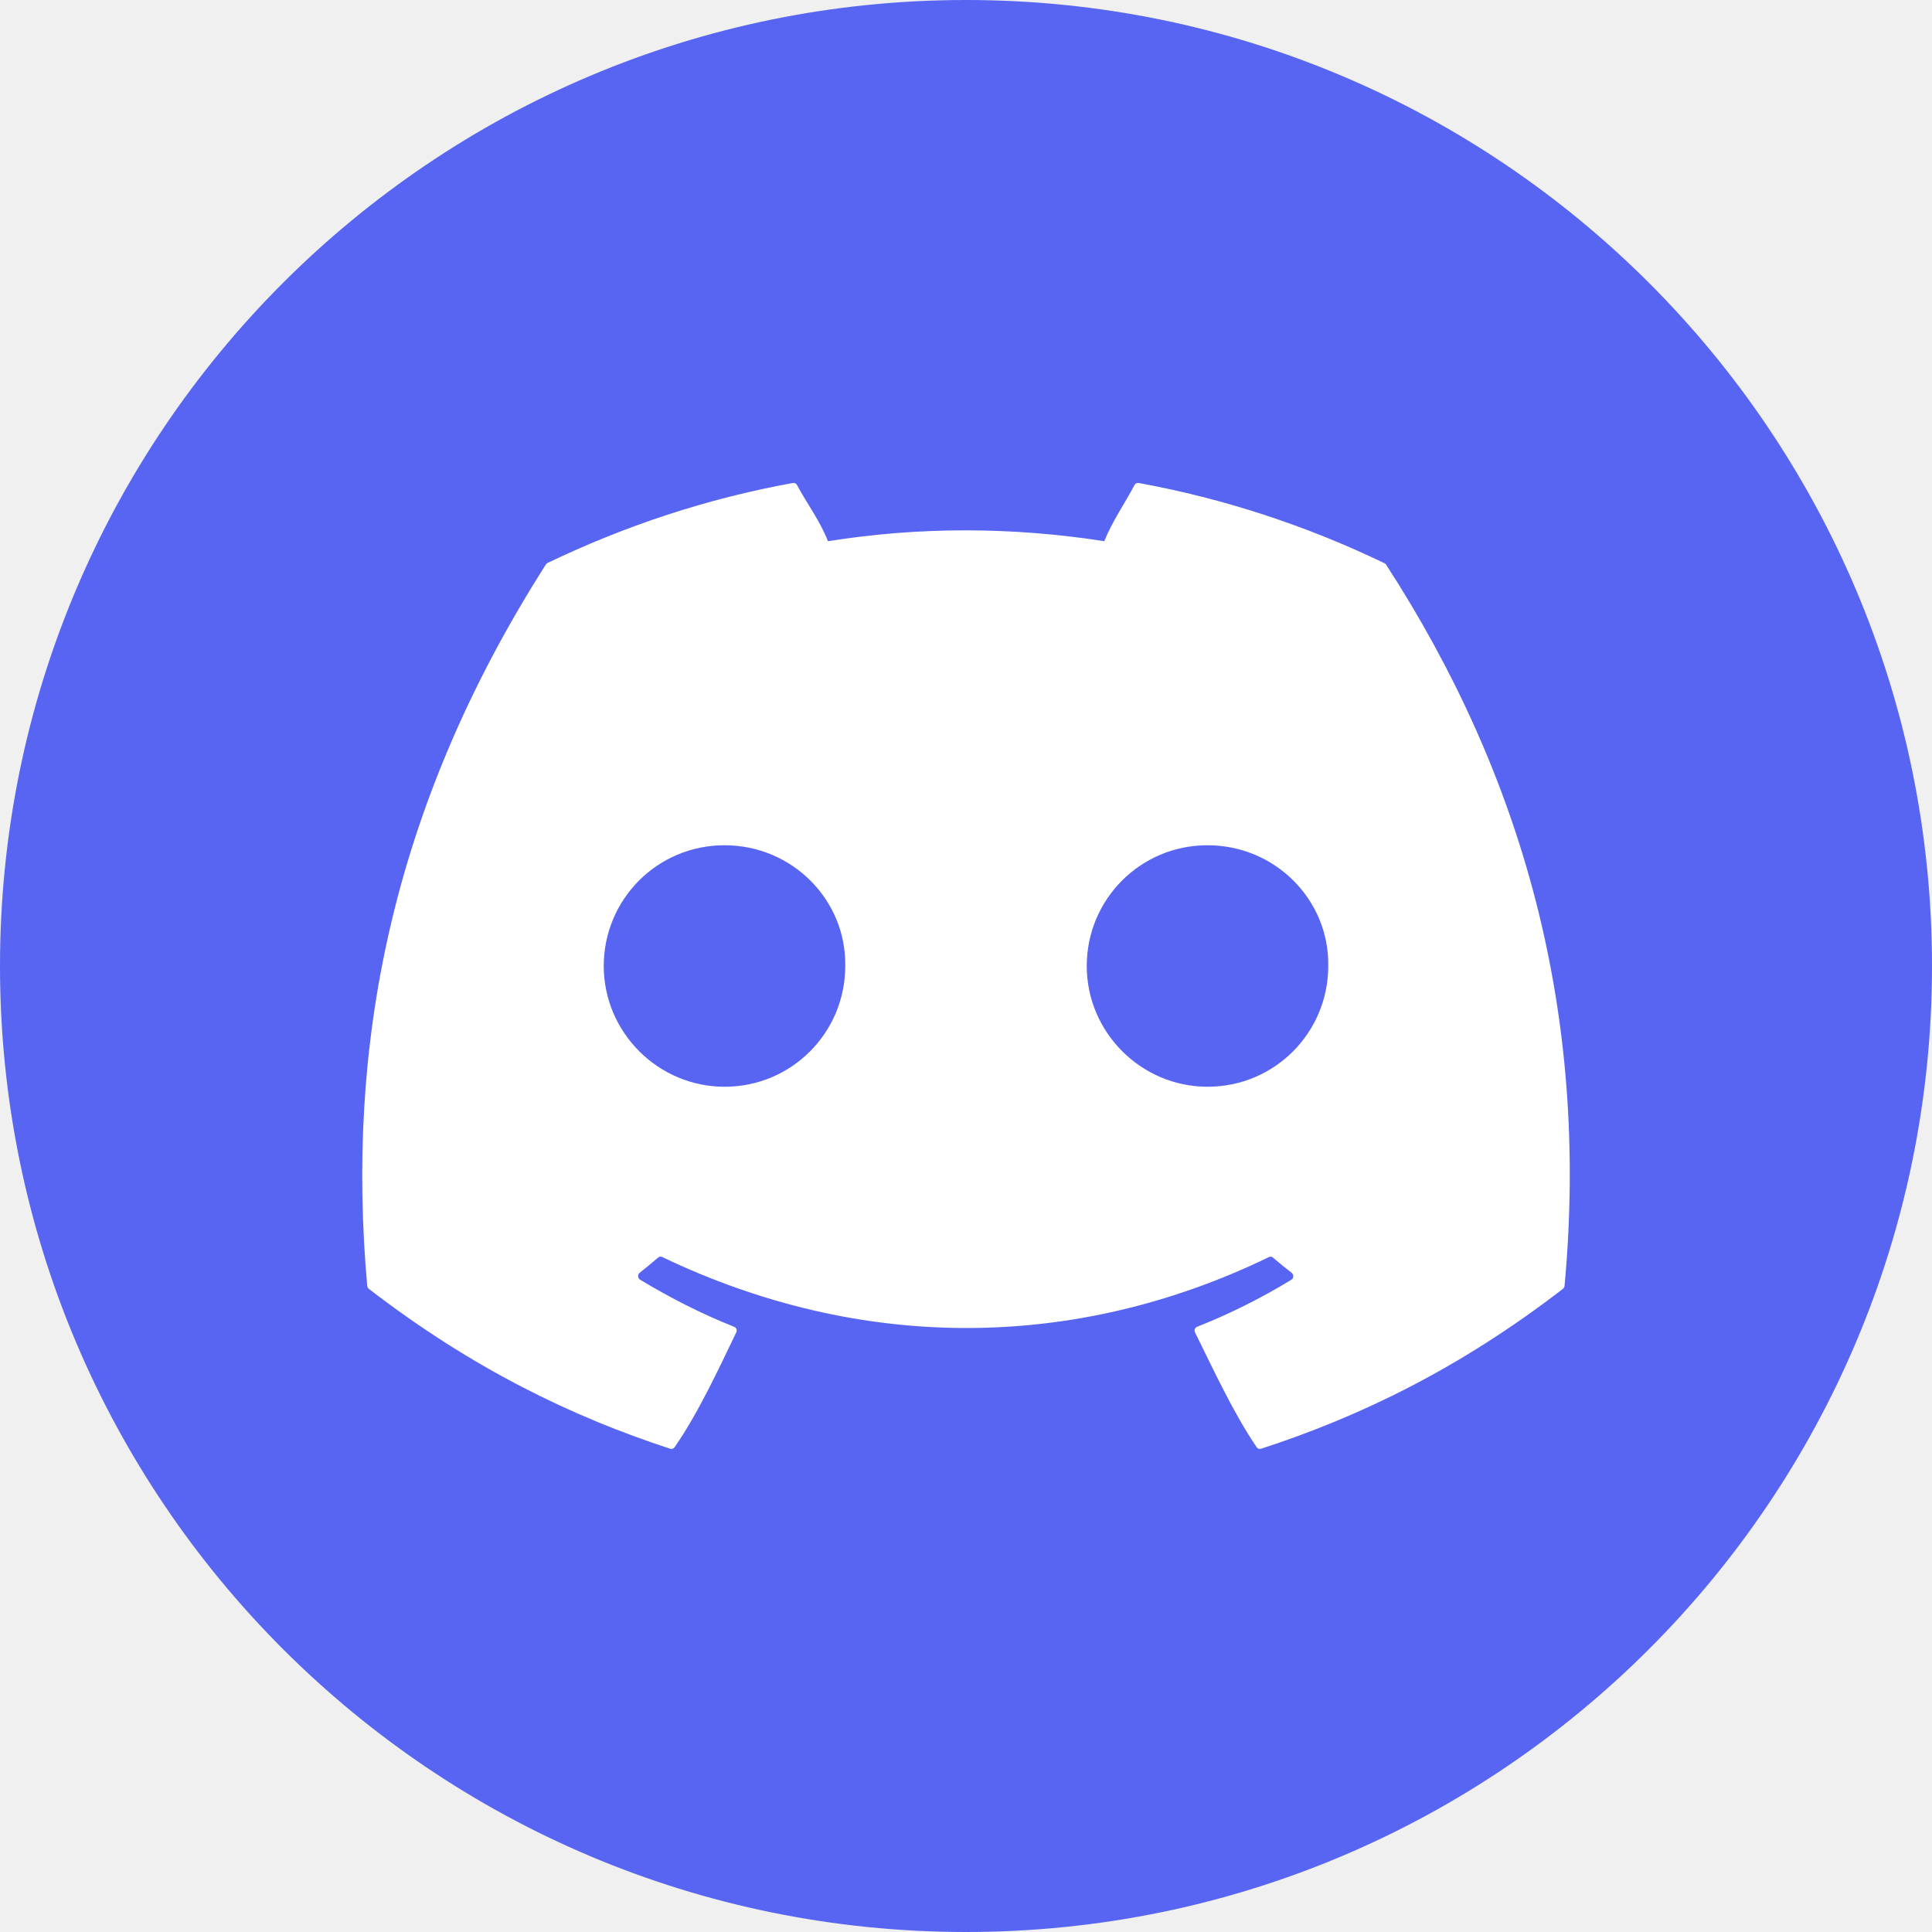
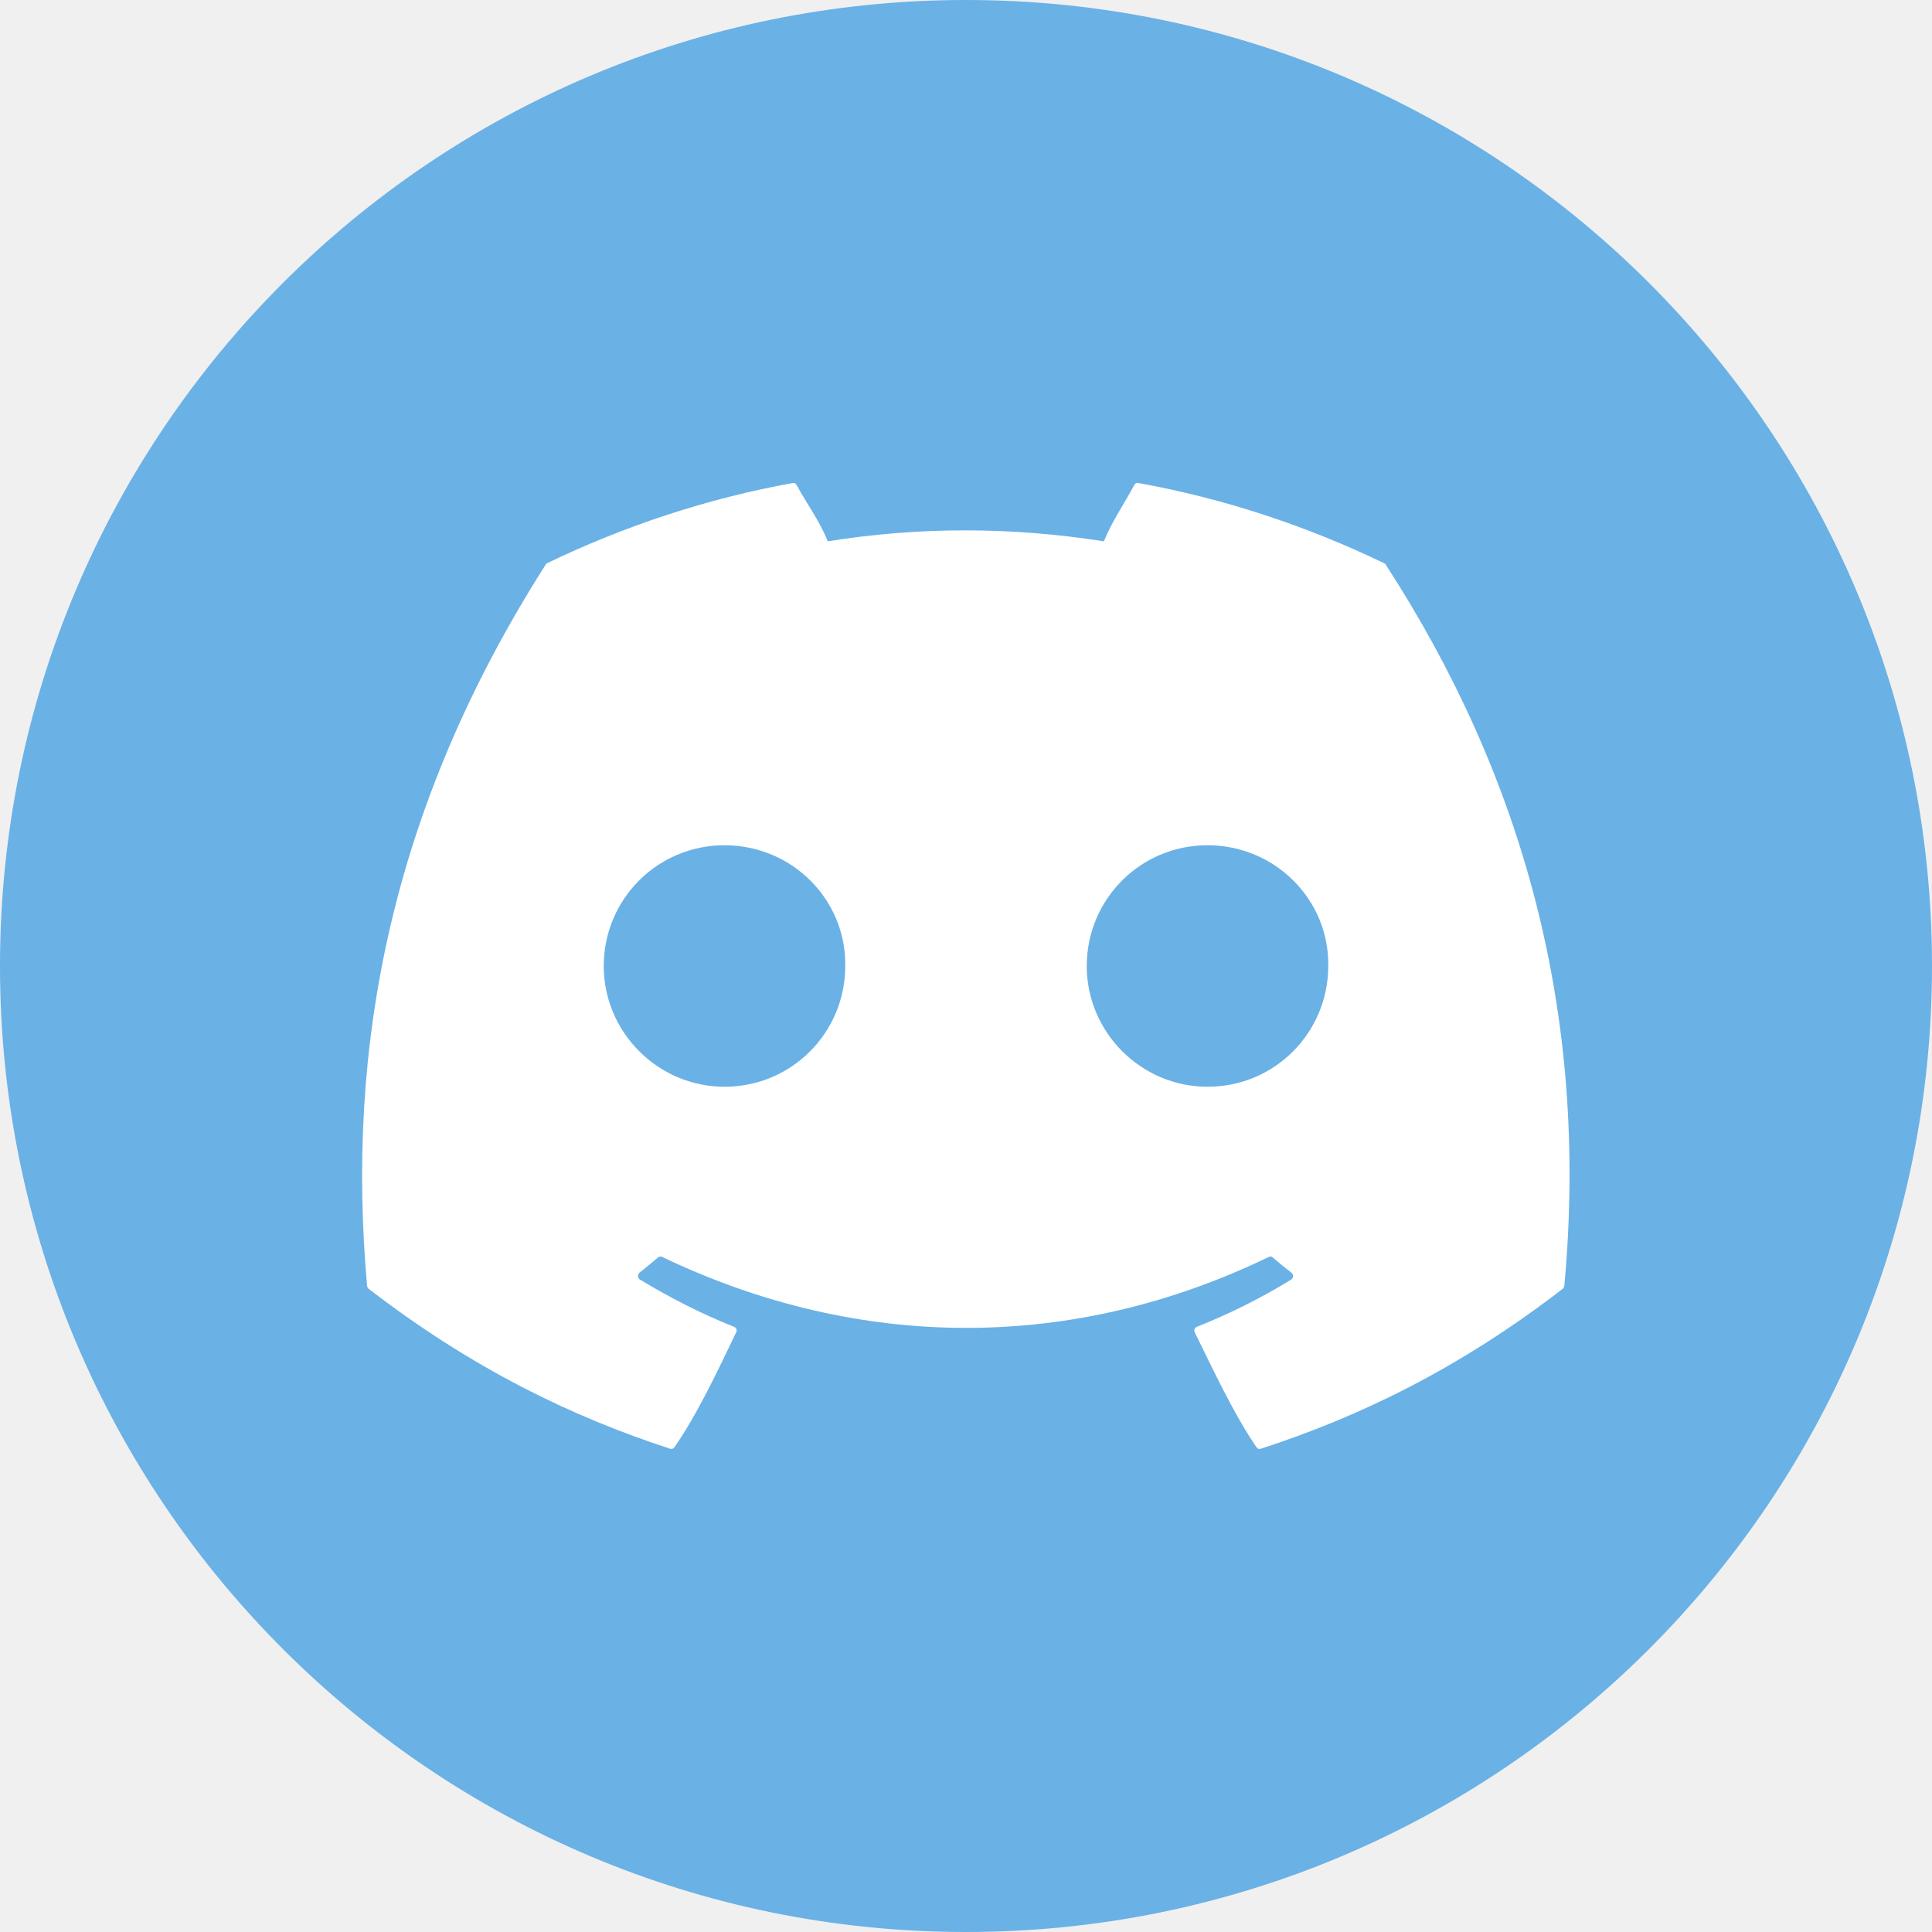
<svg xmlns="http://www.w3.org/2000/svg" width="16" height="16" version="1.1">
-   <circle style="fill:#5865f2" cx="8" cy="8" r="8" />
-   <path style="fill:#ffffff" d="M 6.566 4 C 5.852 4.129 5.169 4.357 4.531 4.664 C 4.526 4.667 4.523 4.67 4.52 4.676 C 3.223 6.709 2.867 8.69 3.041 10.648 C 3.042 10.658 3.048 10.668 3.055 10.674 C 3.91 11.333 4.738 11.733 5.551 11.998 C 5.564 12.002 5.578 11.998 5.586 11.986 C 5.778 11.711 5.951 11.339 6.098 11.033 C 6.106 11.015 6.098 10.995 6.08 10.988 C 5.808 10.88 5.55 10.748 5.301 10.598 C 5.281 10.586 5.279 10.555 5.297 10.541 C 5.349 10.5 5.401 10.457 5.451 10.414 C 5.46 10.406 5.474 10.405 5.484 10.41 C 7.121 11.194 8.893 11.194 10.51 10.41 C 10.52 10.405 10.532 10.406 10.541 10.414 C 10.591 10.457 10.644 10.5 10.697 10.541 C 10.715 10.555 10.715 10.586 10.695 10.598 C 10.446 10.75 10.186 10.88 9.914 10.988 C 9.896 10.995 9.888 11.015 9.896 11.033 C 10.047 11.338 10.219 11.711 10.408 11.986 C 10.416 11.998 10.43 12.002 10.443 11.998 C 11.26 11.733 12.088 11.333 12.943 10.674 C 12.951 10.668 12.956 10.658 12.957 10.648 C 13.166 8.384 12.608 6.419 11.479 4.676 C 11.476 4.67 11.47 4.667 11.465 4.664 C 10.827 4.357 10.144 4.13 9.43 4 C 9.417 3.997 9.403 4.003 9.396 4.016 C 9.309 4.18 9.213 4.314 9.145 4.482 C 8.376 4.362 7.61 4.362 6.857 4.482 C 6.789 4.31 6.688 4.18 6.6 4.016 C 6.593 4.004 6.581 3.998 6.568 4 L 6.566 4 z M 6 7 C 6.561 7 7.009 7.453 7 8 C 7 8.551 6.557 9 6 9 C 5.452 9 5 8.551 5 8 C 5 7.449 5.443 7 6 7 z M 10 7 C 10.561 7 11.009 7.453 11 8 C 11 8.551 10.557 9 10 9 C 9.452 9 9 8.551 9 8 C 9 7.449 9.443 7 10 7 z" />
+   <circle cx="8" cy="8" r="8" style="fill:#6ab1e6" />
+   <path d="m6.566 4c-0.714 0.129-1.397 0.357-2.035 0.664-0.006 0.003-0.009 0.006-0.012 0.012-1.296 2.033-1.653 4.014-1.479 5.973 8.077e-4 0.01 0.007 0.02 0.014 0.025 0.855 0.659 1.683 1.059 2.496 1.324 0.013 0.004 0.027-4.79e-4 0.035-0.012 0.192-0.276 0.365-0.647 0.512-0.953 0.009-0.018 1.604e-4 -0.038-0.018-0.045-0.272-0.108-0.53-0.241-0.779-0.391-0.02-0.012-0.022-0.042-0.004-0.057 0.052-0.041 0.104-0.084 0.154-0.127 0.009-0.008 0.023-0.009 0.033-0.004 1.637 0.784 3.408 0.784 5.025 0 0.011-0.005 0.022-0.004 0.031 0.004 0.05 0.043 0.103 0.086 0.156 0.127 0.018 0.014 0.018 0.045-0.002 0.057-0.249 0.153-0.509 0.283-0.781 0.391-0.018 0.007-0.026 0.027-0.018 0.045 0.15 0.305 0.323 0.677 0.512 0.953 0.008 0.012 0.022 0.016 0.035 0.012 0.817-0.265 1.645-0.665 2.5-1.324 0.007-0.006 0.013-0.016 0.014-0.025 0.209-2.264-0.349-4.229-1.479-5.973-0.003-0.006-0.008-0.009-0.014-0.012-0.637-0.307-1.321-0.535-2.035-0.664-0.013-0.003-0.027 0.003-0.033 0.016-0.088 0.164-0.184 0.299-0.252 0.467-0.769-0.121-1.534-0.121-2.287 0-0.068-0.172-0.17-0.303-0.258-0.467-0.007-0.012-0.018-0.018-0.031-0.016h-0.002zm-0.566 3c0.561 0 1.009 0.453 1 1 0 0.551-0.443 1-1 1-0.548 0-1-0.449-1-1s0.443-1 1-1zm4 0c0.561 0 1.009 0.453 1 1 0 0.551-0.443 1-1 1-0.548 0-1-0.449-1-1s0.443-1 1-1z" style="fill:#ffffff" />
</svg>
